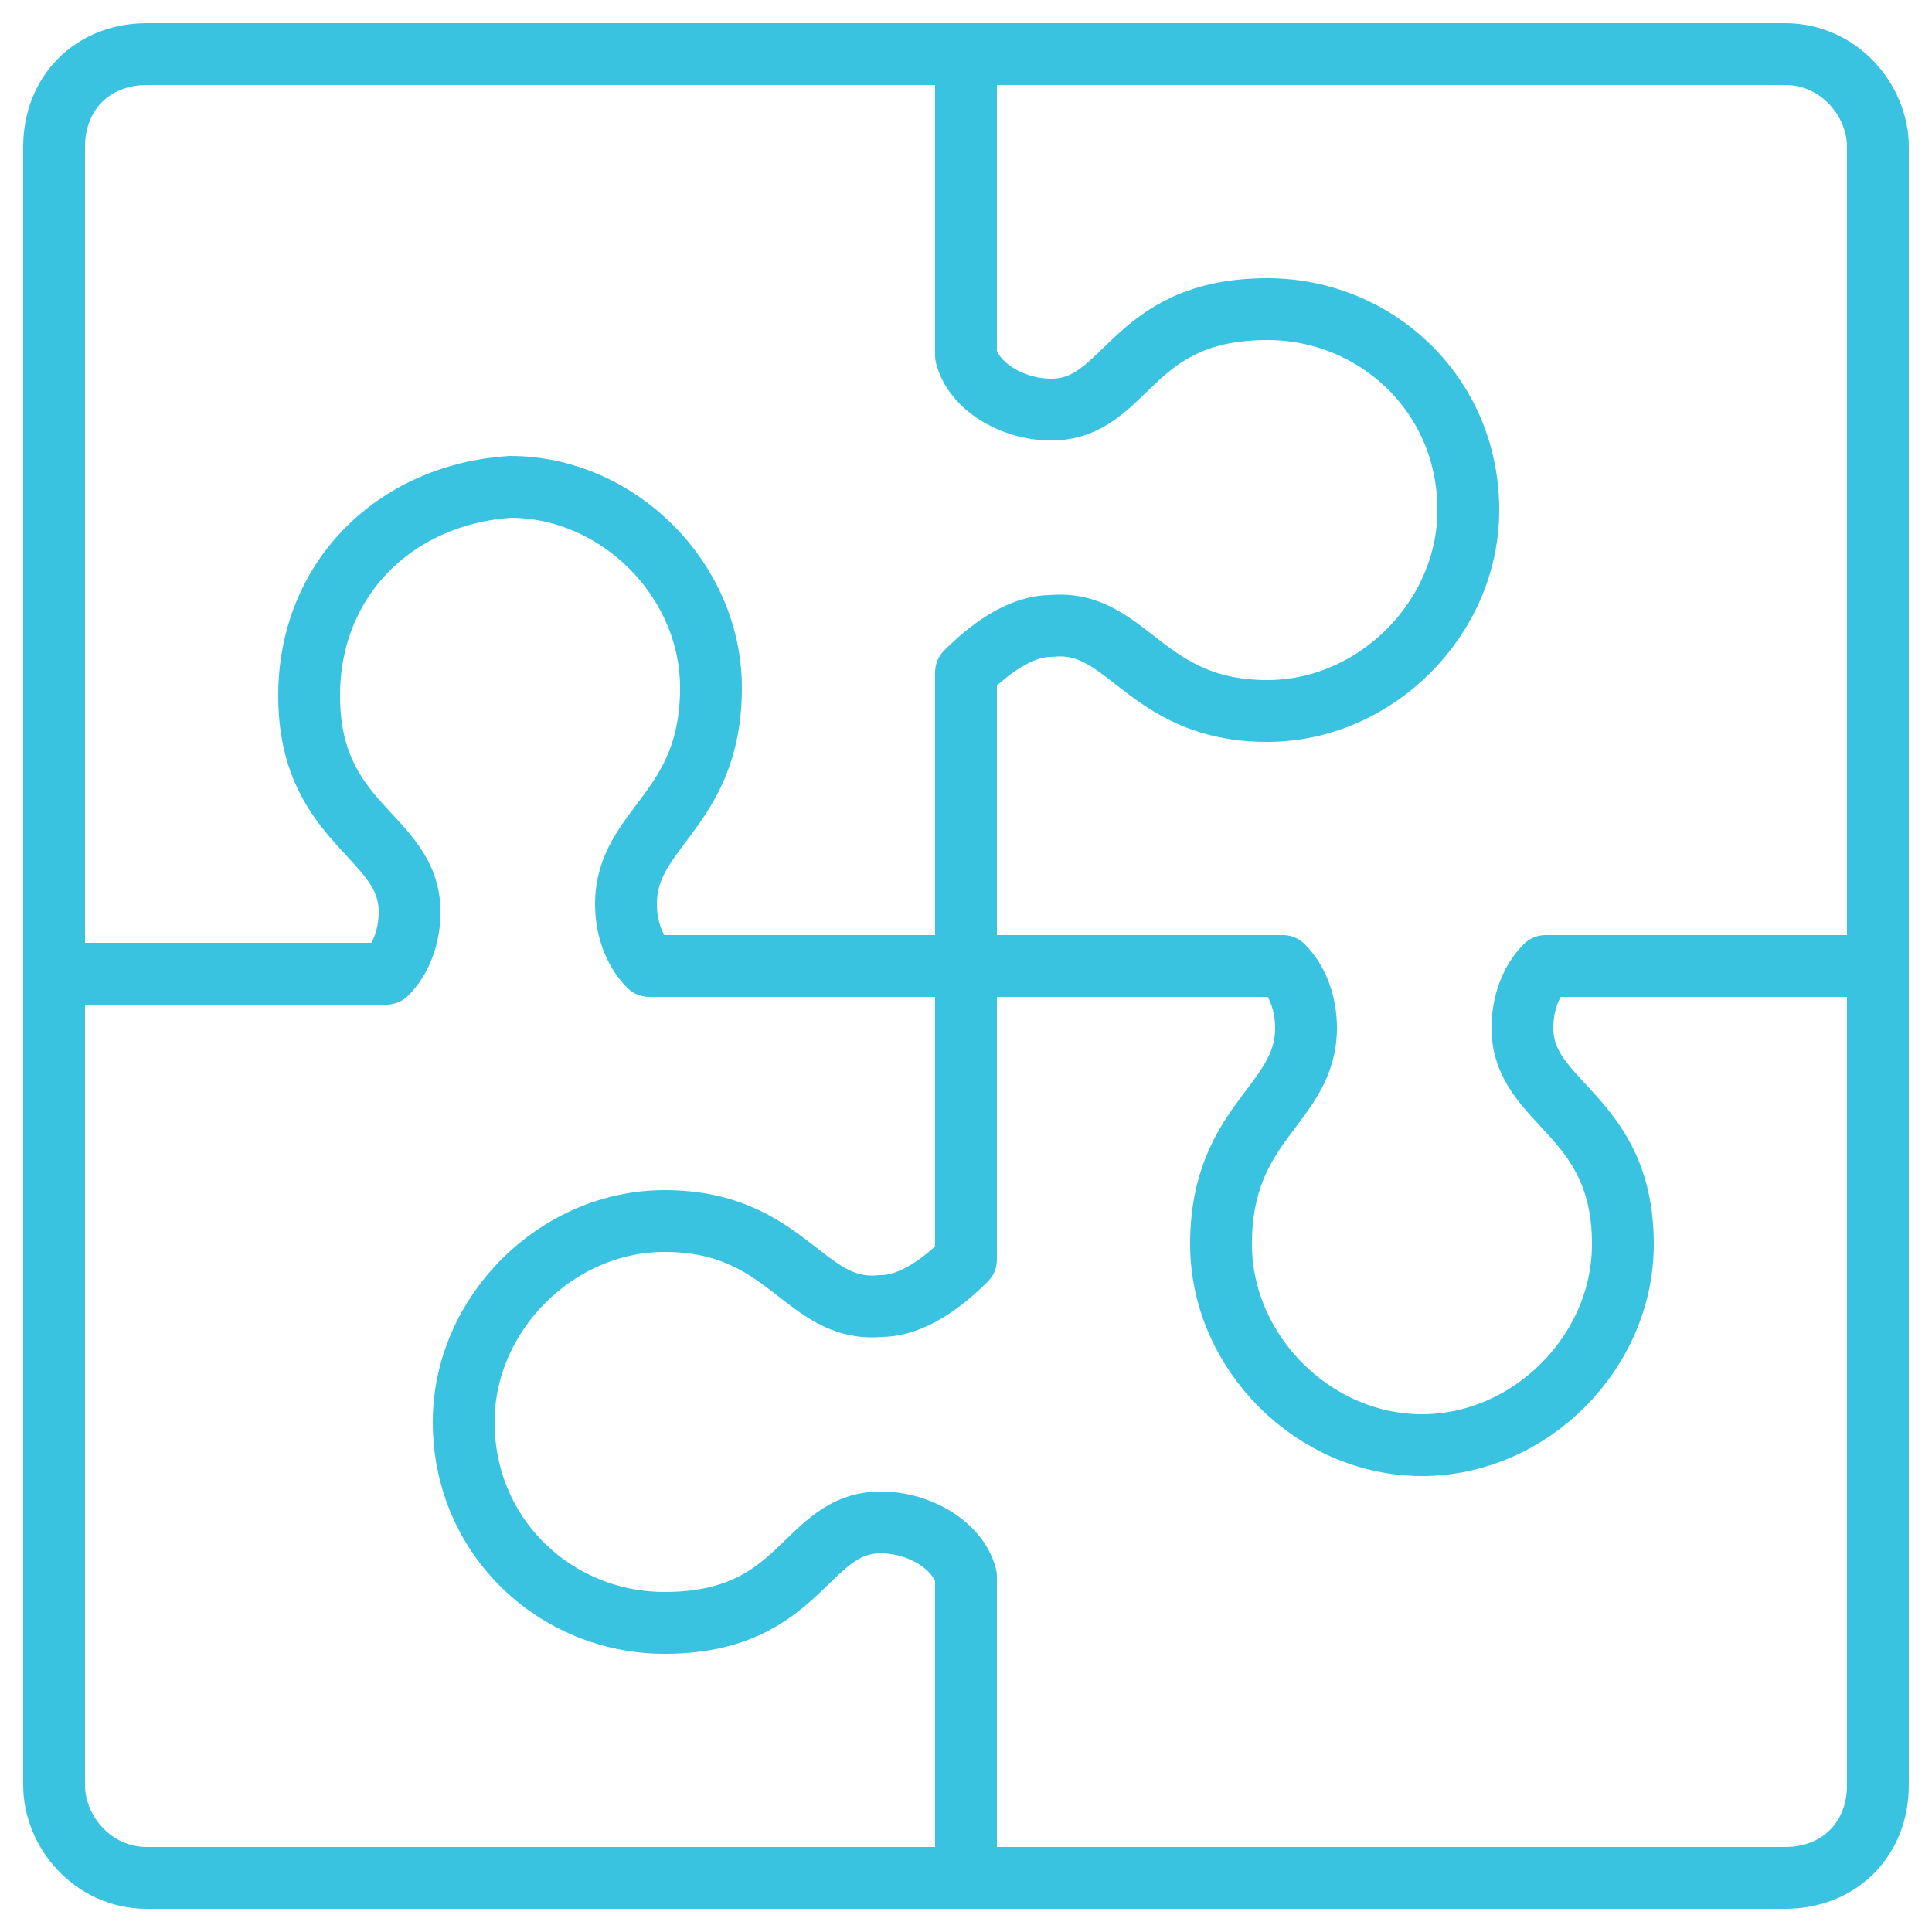
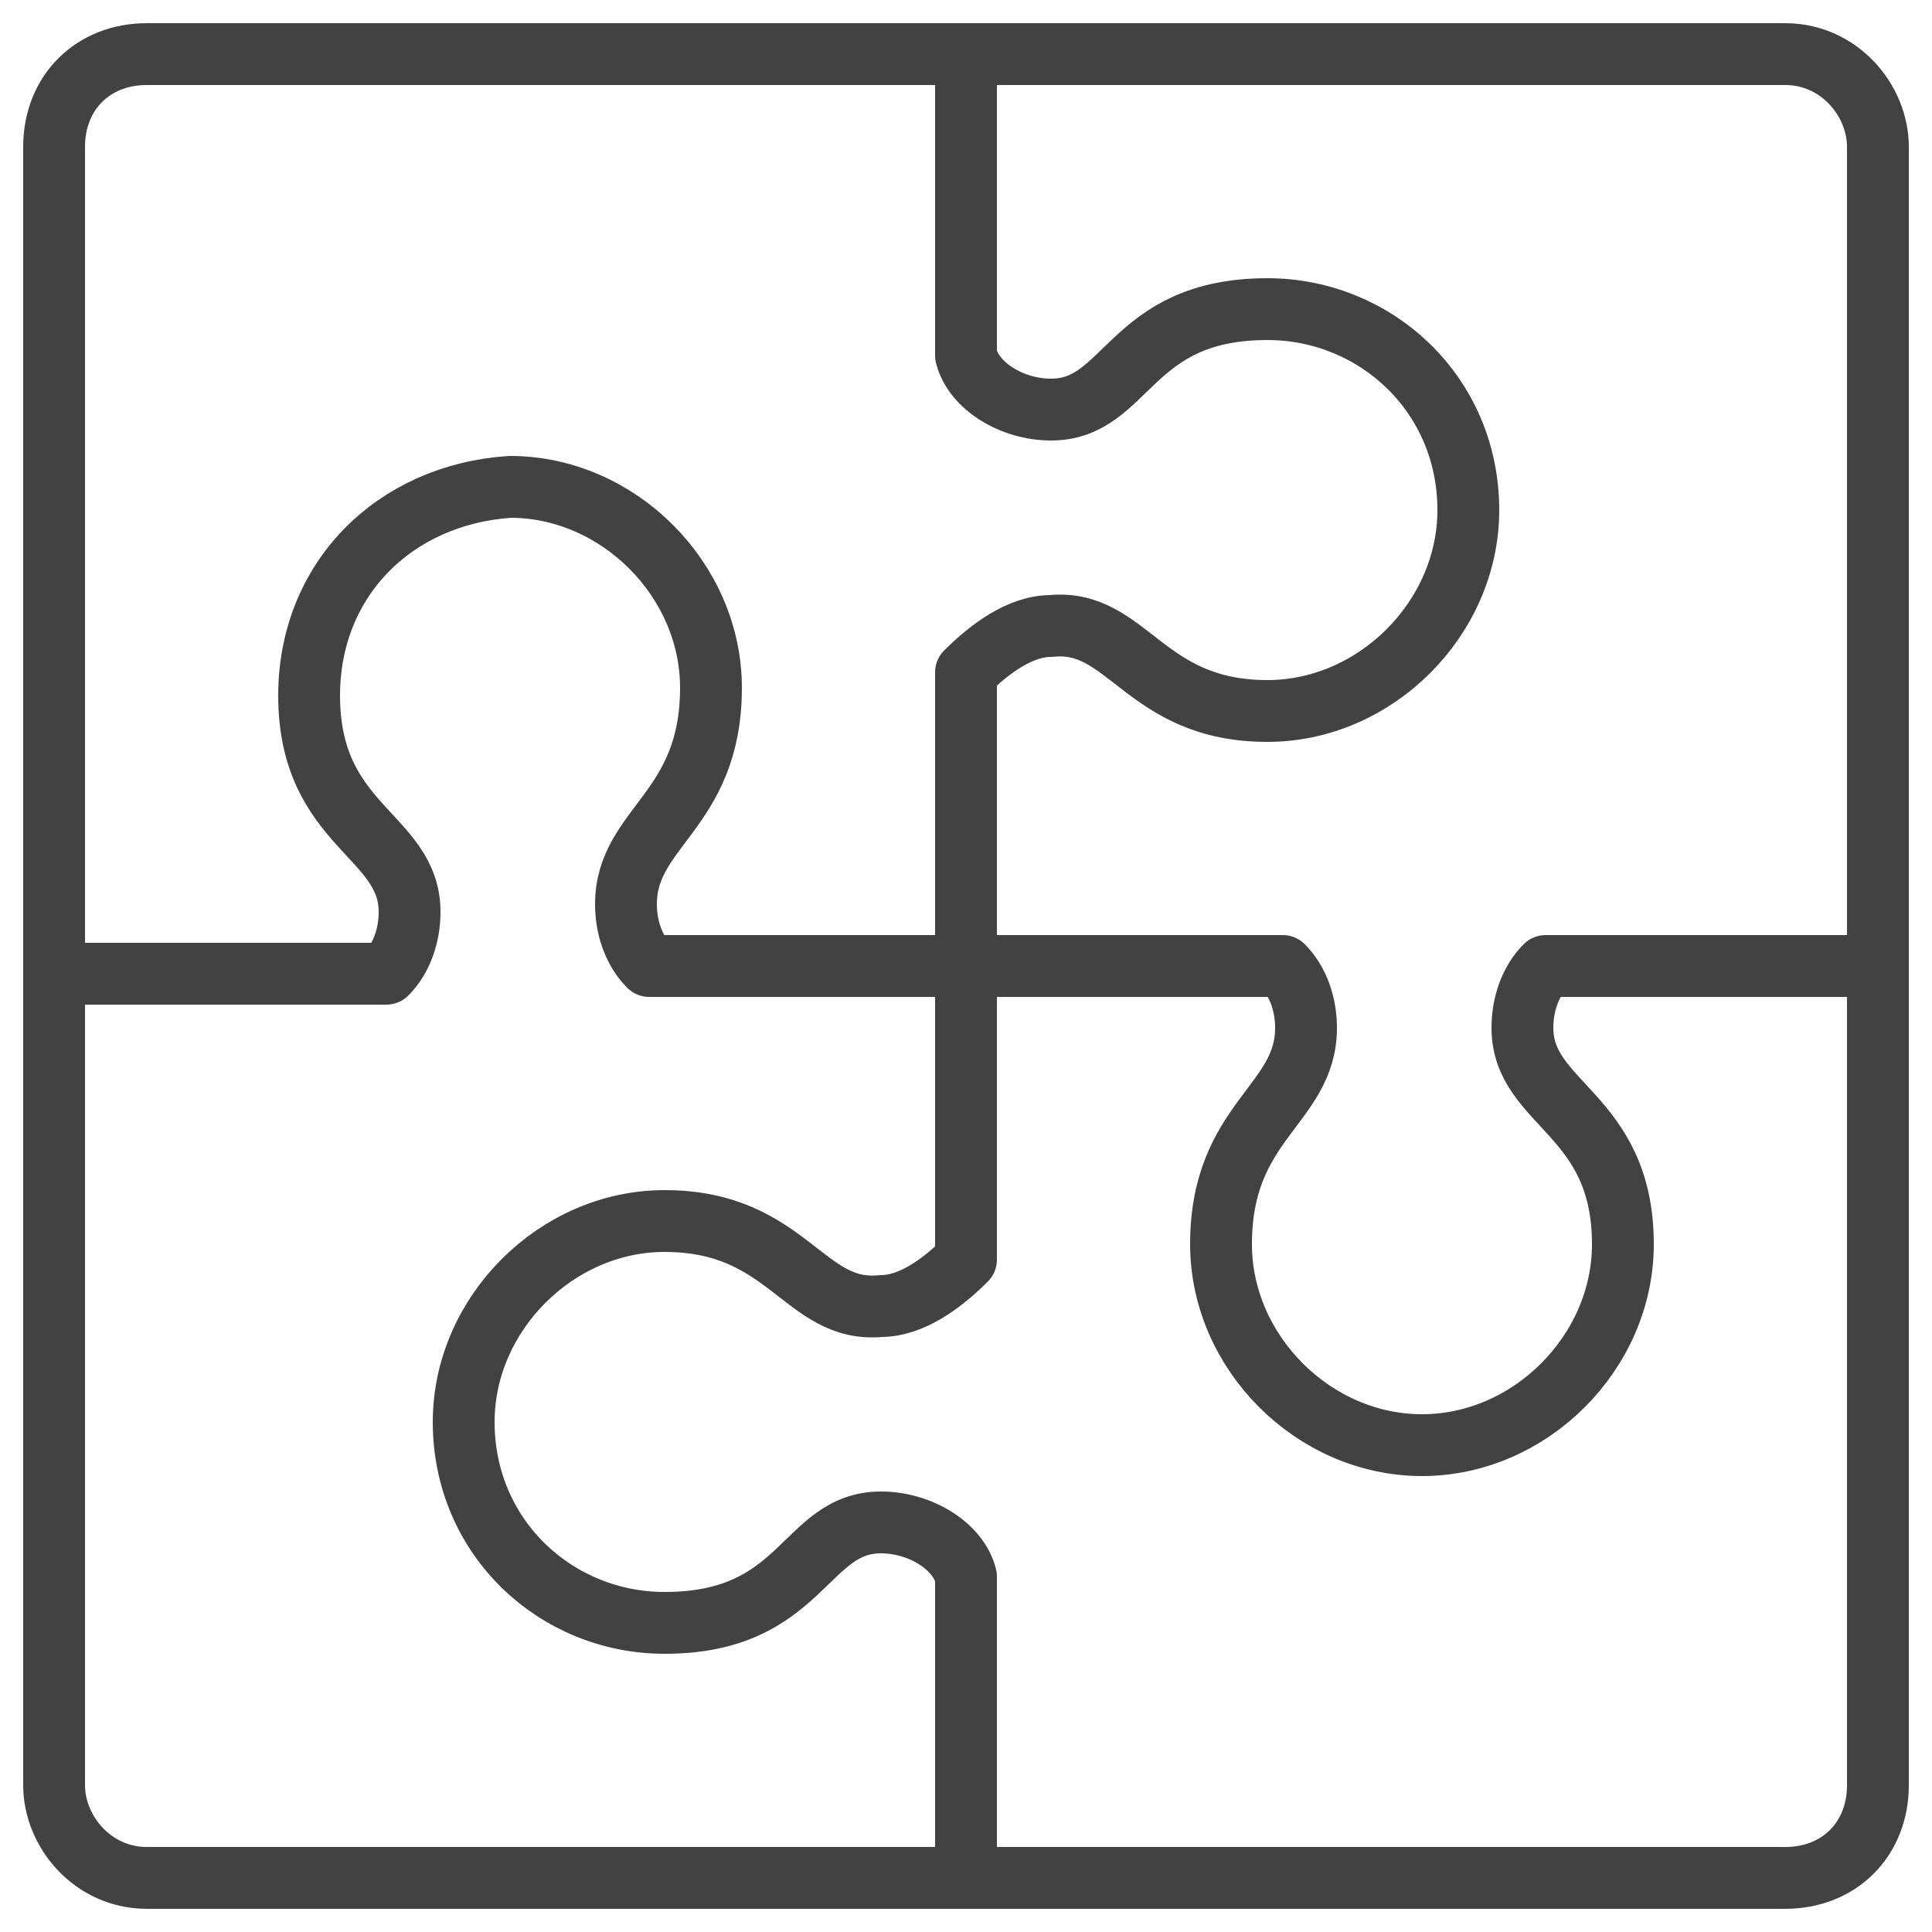
<svg xmlns="http://www.w3.org/2000/svg" version="1.1" id="Layer_1" x="0px" y="0px" viewBox="0 0 25 25" style="enable-background:new 0 0 25 25;" xml:space="preserve">
  <style type="text/css">
- 	.st0{fill:none;stroke:#39C3E1;stroke-width:0.8;stroke-linecap:round;stroke-linejoin:round;stroke-miterlimit:22.926;}
+ 	.st0{fill:none;stroke:#424242;stroke-width:0.8;stroke-linecap:round;stroke-linejoin:round;stroke-miterlimit:22.926;}
</style>
  <path class="st0" d="M1.9,0.7h10.6v3.9c0.1,0.4,0.6,0.7,1.1,0.7c1,0,1-1.3,2.8-1.3C17.8,4,19,5.1,19,6.6c0,1.4-1.2,2.6-2.6,2.6  c-1.6,0-1.8-1.2-2.8-1.1c-0.4,0-0.8,0.3-1.1,0.6v3.8H8.4c-0.2-0.2-0.3-0.5-0.3-0.8c0-1,1.1-1.2,1.1-2.8c0-1.4-1.2-2.6-2.6-2.6  C5.1,6.4,4,7.5,4,9c0,1.7,1.3,1.8,1.3,2.8c0,0.3-0.1,0.6-0.3,0.8H0.7V1.9C0.7,1.2,1.2,0.7,1.9,0.7L1.9,0.7z" />
  <path class="st0" d="M12.5,24.3H1.9c-0.7,0-1.2-0.6-1.2-1.2V12.5" />
-   <path class="st0" d="M23.1,24.3H12.5v-3.9c-0.1-0.4-0.6-0.7-1.1-0.7c-1,0-1,1.3-2.8,1.3C7.2,21,6,19.9,6,18.4c0-1.4,1.2-2.6,2.6-2.6  c1.6,0,1.8,1.2,2.8,1.1c0.4,0,0.8-0.3,1.1-0.6v-3.8h4.1c0.2,0.2,0.3,0.5,0.3,0.8c0,1-1.1,1.2-1.1,2.8c0,1.4,1.2,2.6,2.6,2.6  c1.4,0,2.6-1.2,2.6-2.6c0-1.7-1.3-1.8-1.3-2.8c0-0.3,0.1-0.6,0.3-0.8h4.3v10.6C24.3,23.8,23.8,24.3,23.1,24.3L23.1,24.3z" />
+   <path class="st0" d="M23.1,24.3H12.5v-3.9c-0.1-0.4-0.6-0.7-1.1-0.7c-1,0-1,1.3-2.8,1.3C7.2,21,6,19.9,6,18.4c0-1.4,1.2-2.6,2.6-2.6  c1.6,0,1.8,1.2,2.8,1.1c0.4,0,0.8-0.3,1.1-0.6v-3.8h4.1c0.2,0.2,0.3,0.5,0.3,0.8c0,1-1.1,1.2-1.1,2.8c0,1.4,1.2,2.6,2.6,2.6  s2.6-1.2,2.6-2.6c0-1.7-1.3-1.8-1.3-2.8c0-0.3,0.1-0.6,0.3-0.8h4.3v10.6C24.3,23.8,23.8,24.3,23.1,24.3L23.1,24.3z" />
  <path class="st0" d="M12.5,0.7h10.6c0.7,0,1.2,0.6,1.2,1.2v10.6" />
</svg>
